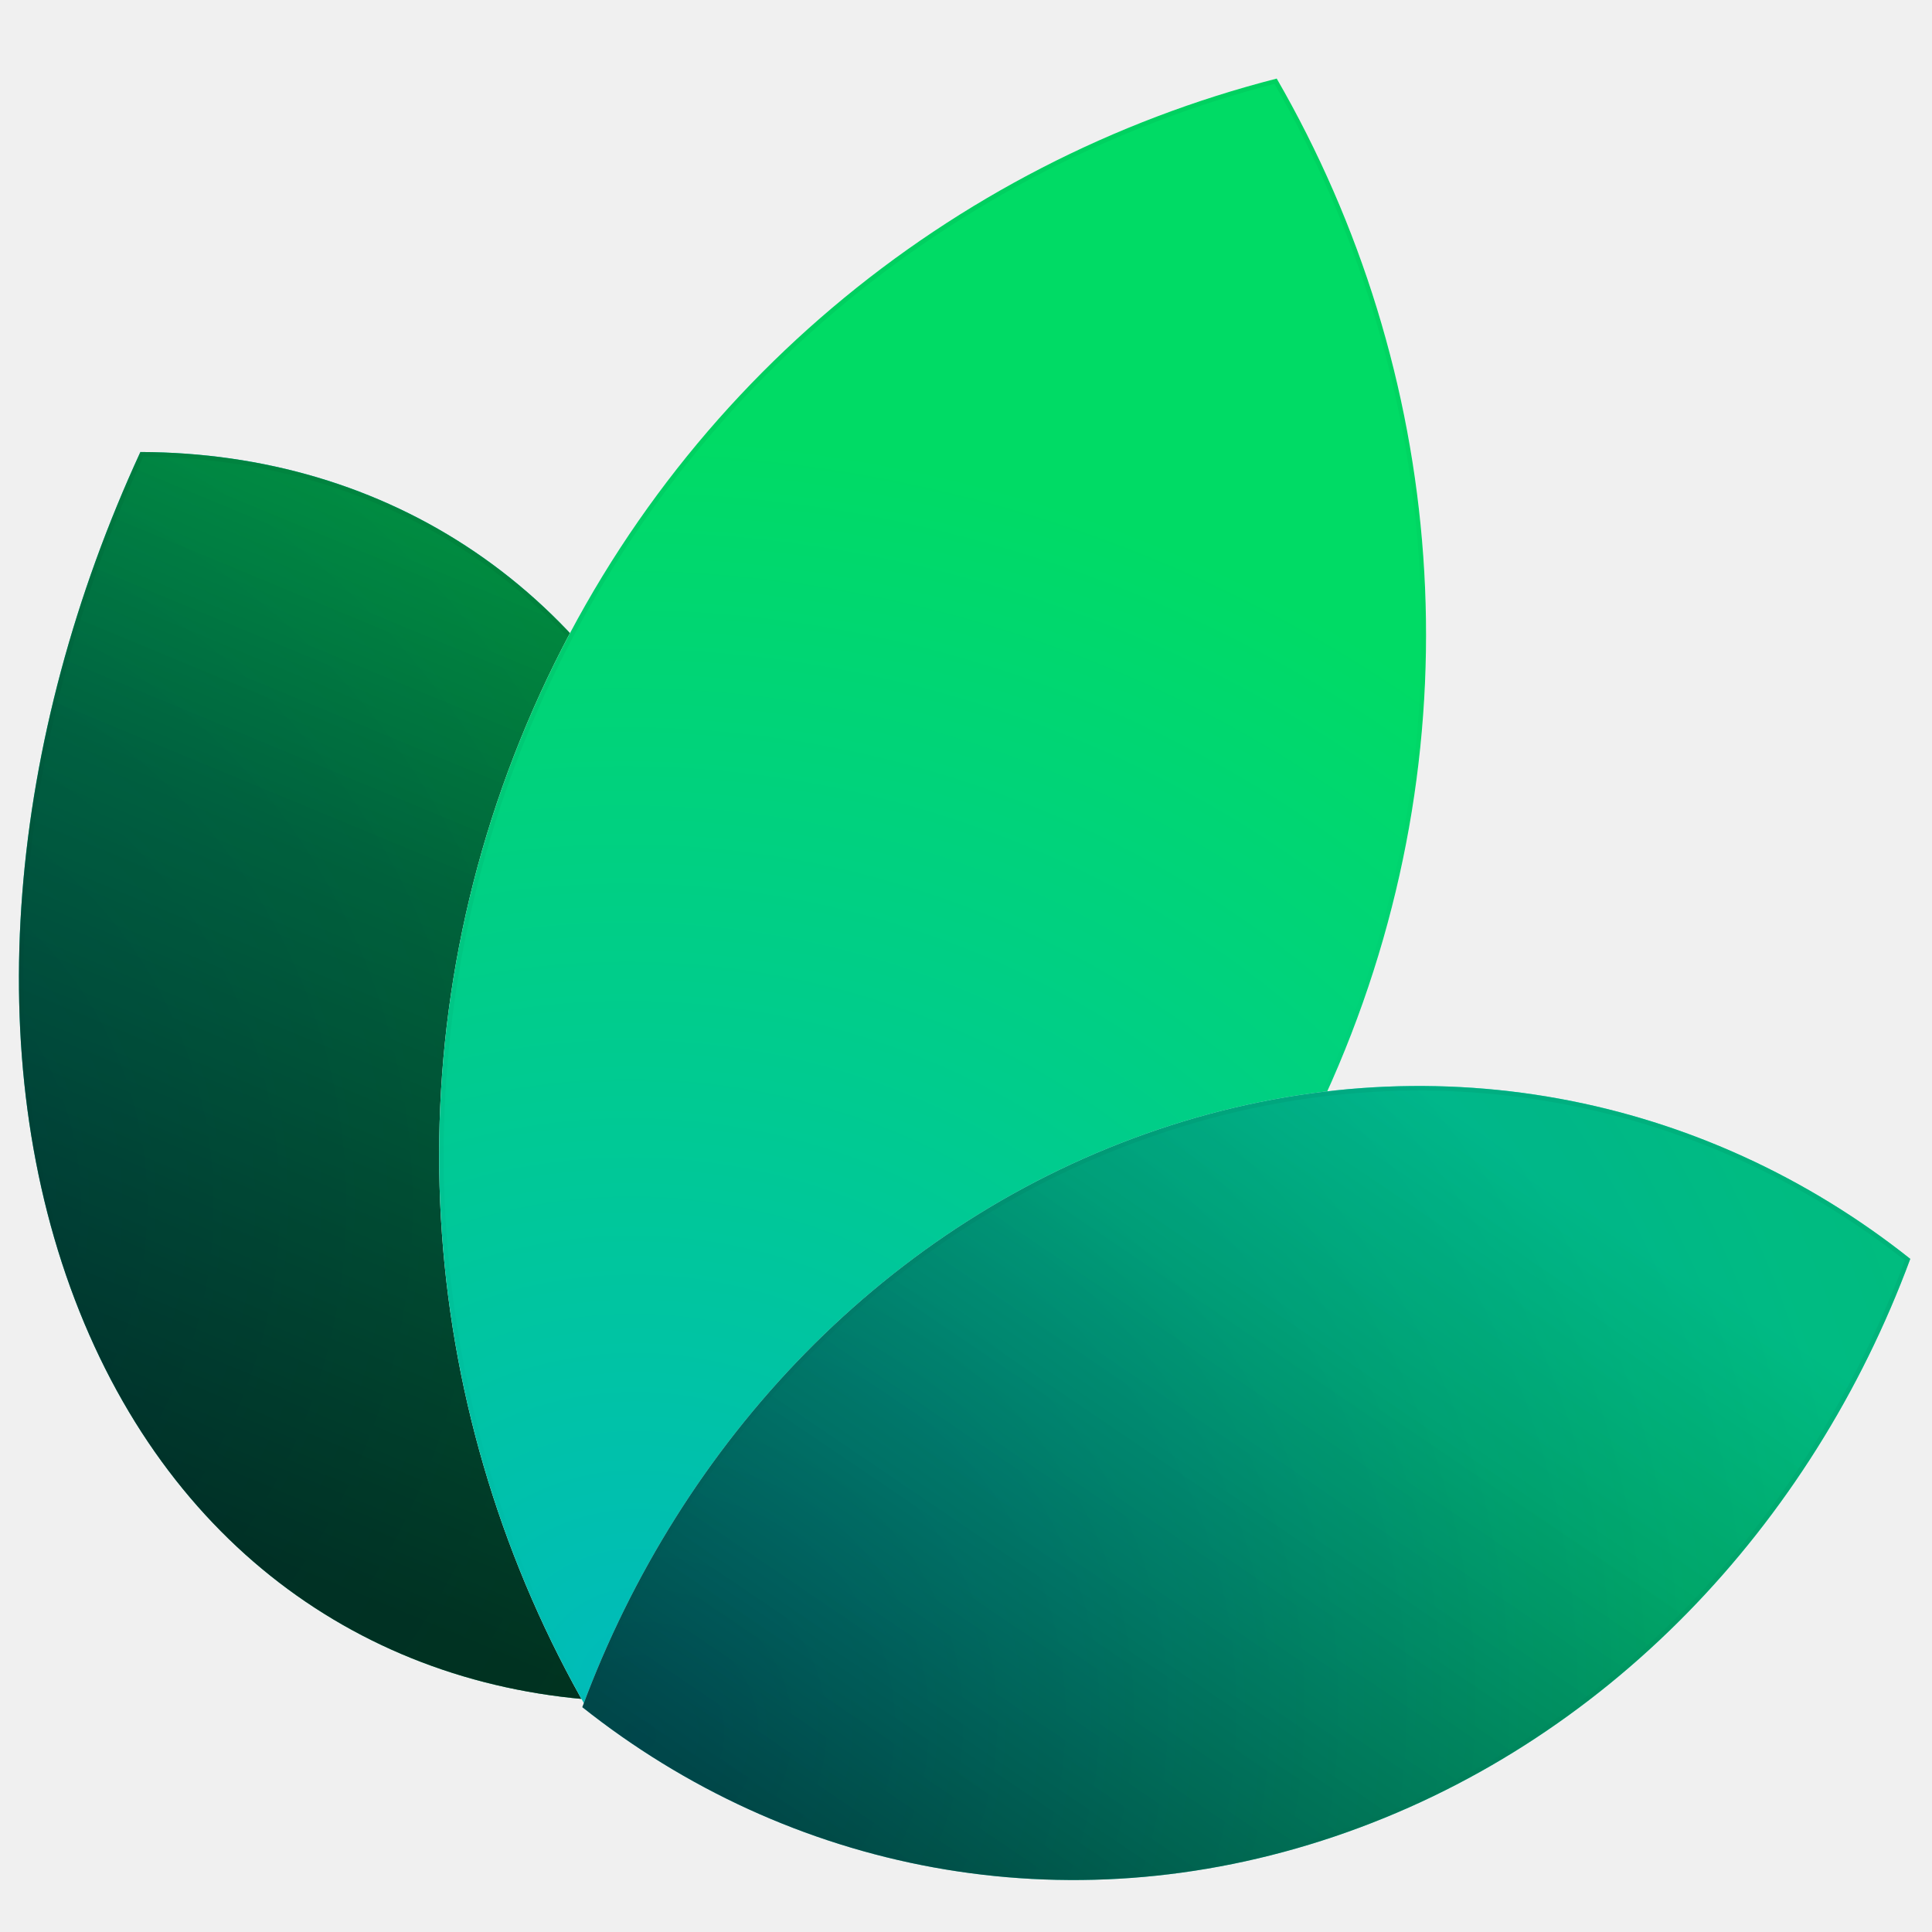
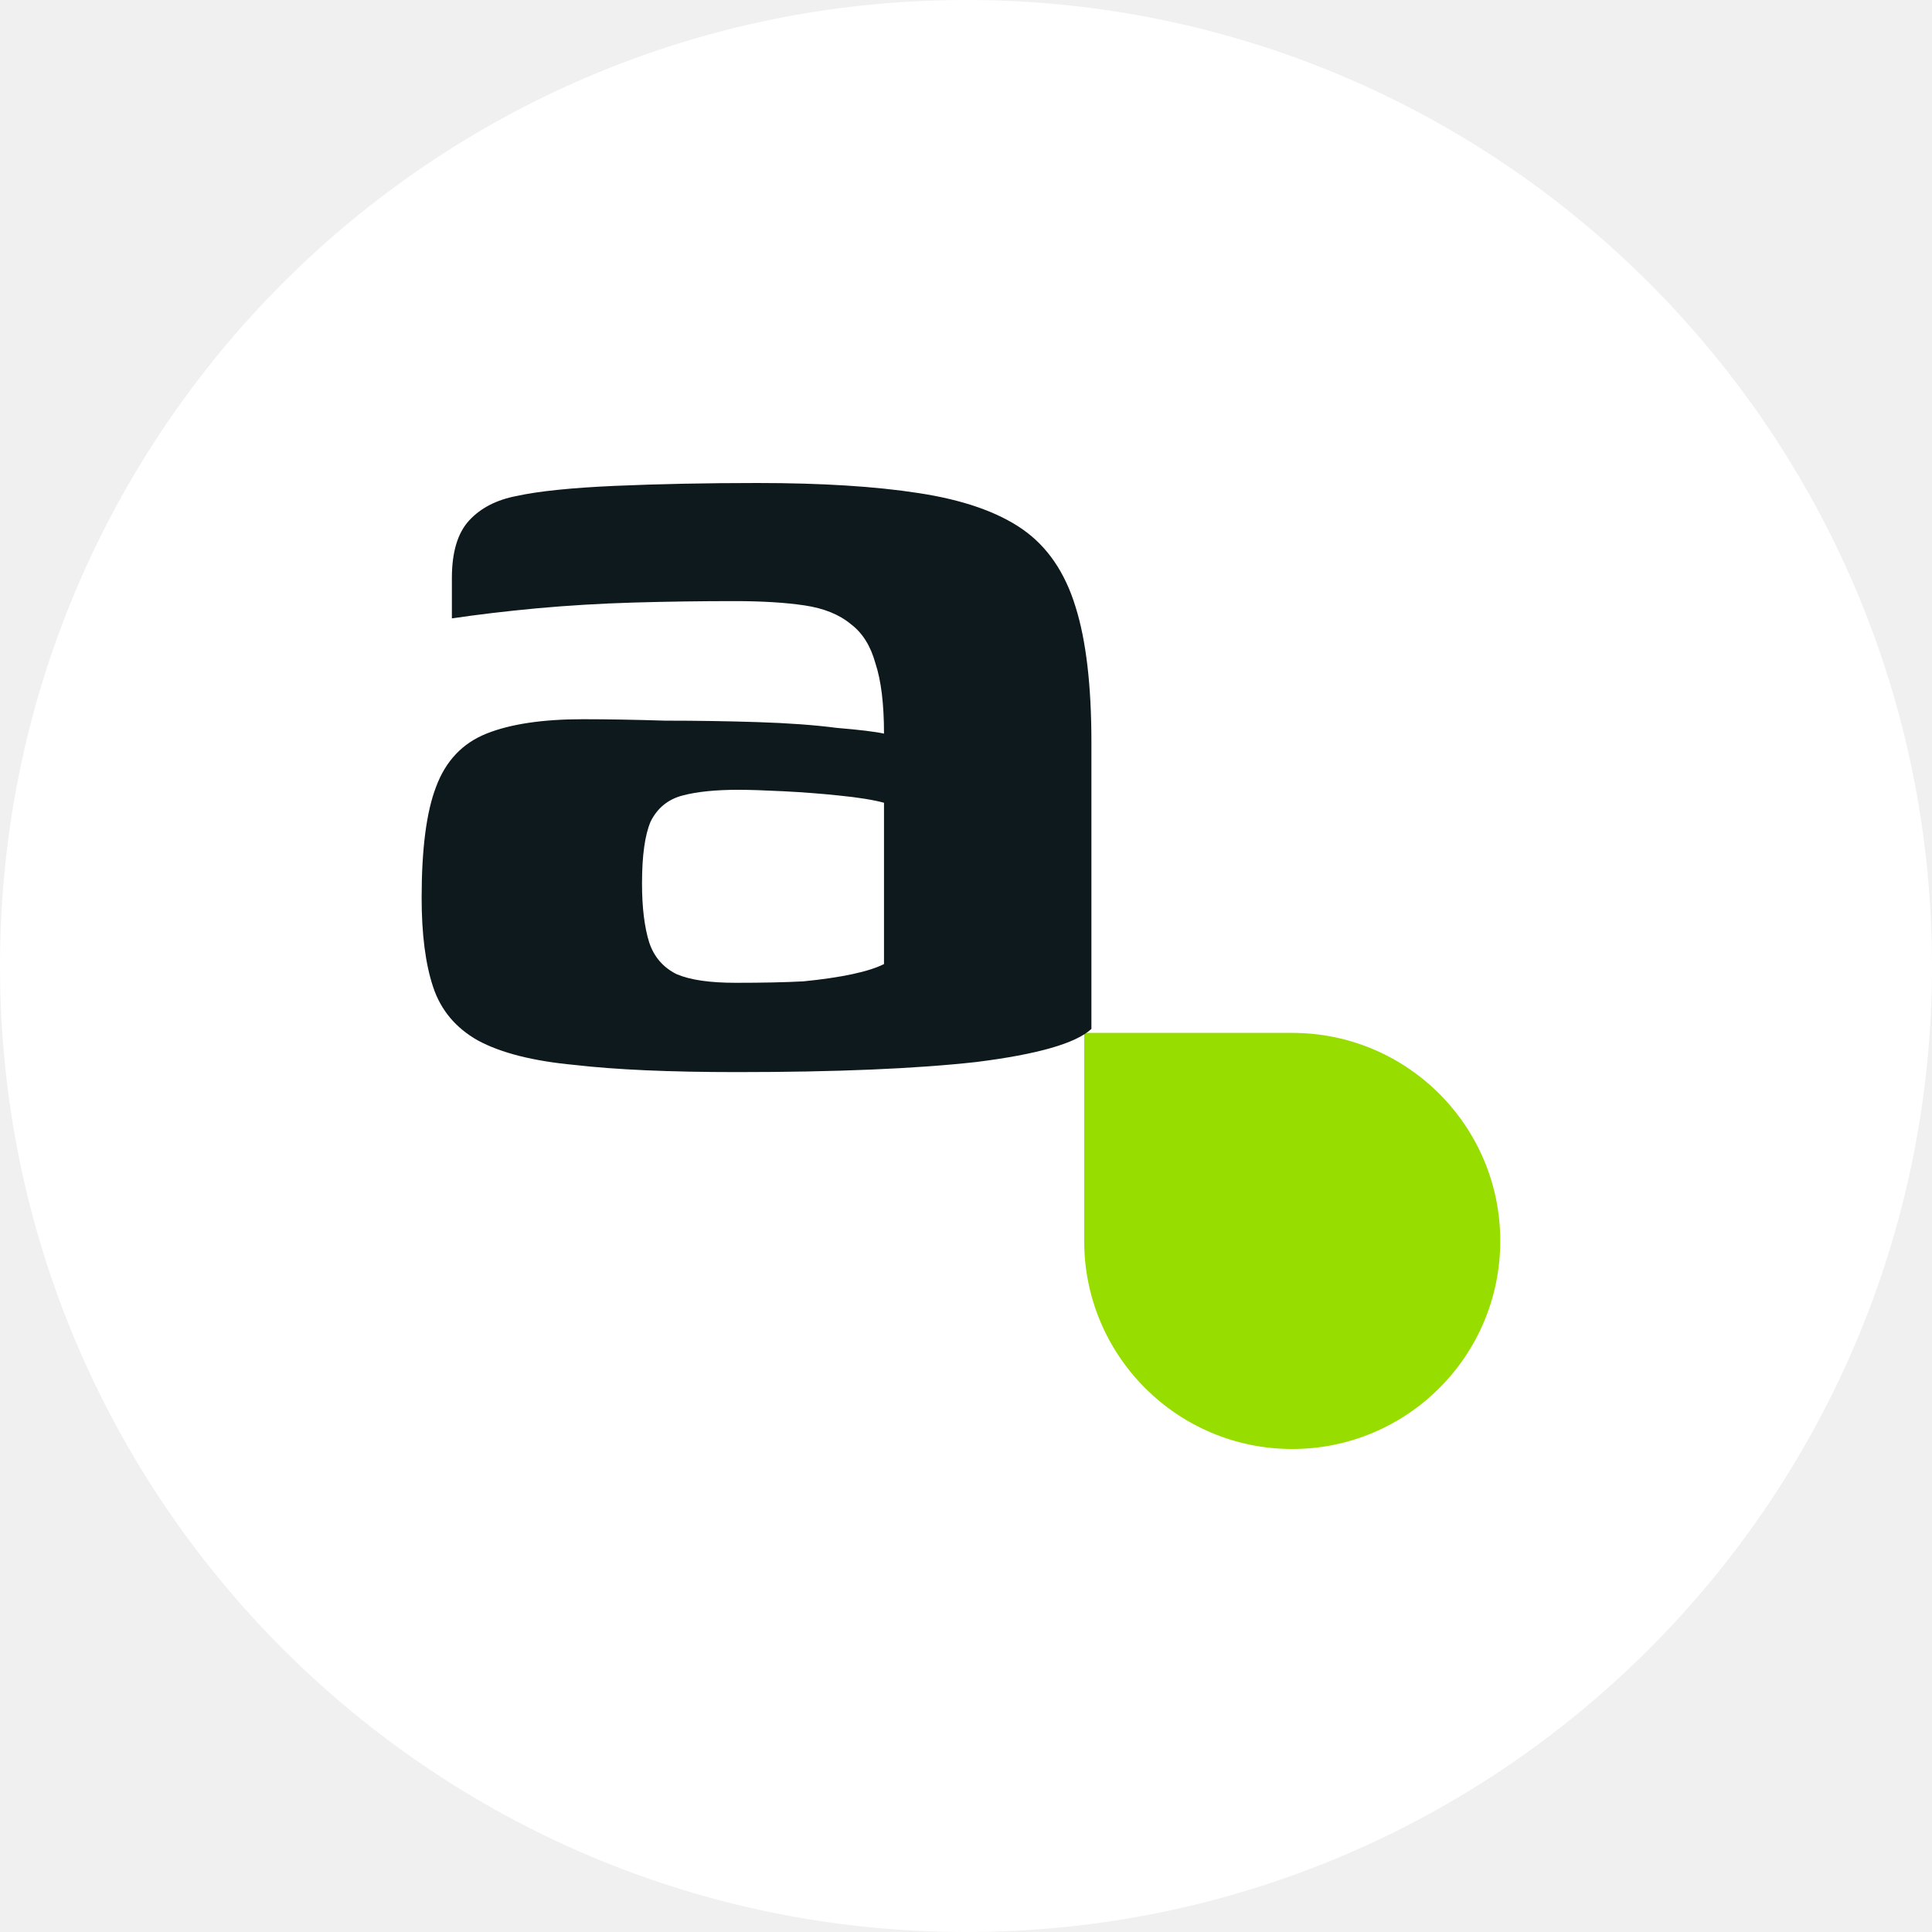
- <svg xmlns="http://www.w3.org/2000/svg" width="24" height="24" viewBox="0 0 24 24" fill="none">
-   <path d="M7.953 21.139C4.896 21.13 2.255 19.458 0.987 16.29C-0.28 13.121 0.109 9.163 1.744 5.615C4.801 5.624 7.442 7.296 8.71 10.465C9.977 13.633 9.588 17.591 7.953 21.139Z" fill="white" />
-   <path d="M7.953 21.139C4.896 21.13 2.255 19.458 0.987 16.29C-0.28 13.121 0.109 9.163 1.744 5.615C4.801 5.624 7.442 7.296 8.71 10.465C9.977 13.633 9.588 17.591 7.953 21.139Z" fill="url(#paint0_radial_101_2703)" />
-   <path d="M7.953 21.139C4.896 21.13 2.255 19.458 0.987 16.29C-0.28 13.121 0.109 9.163 1.744 5.615C4.801 5.624 7.442 7.296 8.71 10.465C9.977 13.633 9.588 17.591 7.953 21.139Z" fill="black" fill-opacity="0.5" style="mix-blend-mode:hard-light" />
-   <path d="M7.953 21.139C4.896 21.13 2.255 19.458 0.987 16.29C-0.28 13.121 0.109 9.163 1.744 5.615C4.801 5.624 7.442 7.296 8.71 10.465C9.977 13.633 9.588 17.591 7.953 21.139Z" fill="url(#paint1_linear_101_2703)" fill-opacity="0.5" style="mix-blend-mode:hard-light" />
-   <path d="M8.684 10.476C9.945 13.63 9.561 17.572 7.935 21.111C4.897 21.096 2.274 19.431 1.013 16.279C-0.248 13.124 0.136 9.182 1.762 5.643C4.8 5.659 7.423 7.324 8.684 10.476Z" stroke="url(#paint2_linear_101_2703)" stroke-opacity="0.05" stroke-width="0.056" />
-   <path d="M7.31 21.257C11.354 20.221 14.884 17.375 16.628 13.236C18.373 9.097 17.945 4.587 15.86 0.976C11.816 2.012 8.287 4.858 6.542 8.998C4.797 13.137 5.225 17.646 7.31 21.257Z" fill="white" />
-   <path d="M7.31 21.257C11.354 20.221 14.884 17.375 16.628 13.236C18.373 9.097 17.945 4.587 15.86 0.976C11.816 2.012 8.287 4.858 6.542 8.998C4.797 13.137 5.225 17.646 7.31 21.257Z" fill="url(#paint3_radial_101_2703)" />
-   <path d="M16.603 13.225C14.864 17.349 11.351 20.187 7.324 21.225C5.253 17.624 4.829 13.132 6.568 9.009C8.306 4.885 11.819 2.047 15.846 1.009C17.918 4.61 18.341 9.101 16.603 13.225Z" stroke="url(#paint4_linear_101_2703)" stroke-opacity="0.05" stroke-width="0.056" />
-   <path d="M7.234 21.207C9.789 23.237 13.21 23.951 16.577 22.814C19.944 21.677 22.506 18.945 23.73 15.638C21.175 13.608 17.754 12.894 14.387 14.031C11.02 15.168 8.458 17.901 7.234 21.207Z" fill="white" />
-   <path d="M7.234 21.207C9.789 23.237 13.21 23.951 16.577 22.814C19.944 21.677 22.506 18.945 23.73 15.638C21.175 13.608 17.754 12.894 14.387 14.031C11.02 15.168 8.458 17.901 7.234 21.207Z" fill="url(#paint5_radial_101_2703)" />
-   <path d="M7.234 21.207C9.789 23.237 13.21 23.951 16.577 22.814C19.944 21.677 22.506 18.945 23.73 15.638C21.175 13.608 17.754 12.894 14.387 14.031C11.02 15.168 8.458 17.901 7.234 21.207Z" fill="black" fill-opacity="0.2" style="mix-blend-mode:hard-light" />
-   <path d="M7.234 21.207C9.789 23.237 13.21 23.951 16.577 22.814C19.944 21.677 22.506 18.945 23.73 15.638C21.175 13.608 17.754 12.894 14.387 14.031C11.02 15.168 8.458 17.901 7.234 21.207Z" fill="url(#paint6_linear_101_2703)" fill-opacity="0.5" style="mix-blend-mode:hard-light" />
-   <path d="M16.568 22.787C13.218 23.918 9.814 23.212 7.267 21.198C8.492 17.907 11.044 15.189 14.396 14.058C17.747 12.927 21.15 13.633 23.697 15.648C22.472 18.938 19.92 21.656 16.568 22.787Z" stroke="url(#paint7_linear_101_2703)" stroke-opacity="0.05" stroke-width="0.056" />
-   <defs>
-     <radialGradient id="paint0_radial_101_2703" cx="0" cy="0" r="1" gradientUnits="userSpaceOnUse" gradientTransform="translate(-3.00503 15.023) rotate(-10.029) scale(17.9572 17.784)">
-       <stop stop-color="#00B0BB" />
-       <stop offset="1" stop-color="#00DB65" />
-     </radialGradient>
-     <linearGradient id="paint1_linear_101_2703" x1="7.39" y1="4.813" x2="1.63" y2="18.689" gradientUnits="userSpaceOnUse">
-       <stop stop-color="#18E299" />
-       <stop offset="1" />
-     </linearGradient>
-     <linearGradient id="paint2_linear_101_2703" x1="7.948" y1="8.016" x2="1.761" y2="18.746" gradientUnits="userSpaceOnUse">
-       <stop />
-       <stop offset="1" stop-opacity="0" />
-     </linearGradient>
-     <radialGradient id="paint3_radial_101_2703" cx="0" cy="0" r="1" gradientUnits="userSpaceOnUse" gradientTransform="translate(8.11404 20.8822) rotate(-75.7542) scale(21.6246 23.7772)">
-       <stop stop-color="#00BBBB" />
-       <stop offset="0.713" stop-color="#00DB65" />
-     </radialGradient>
-     <linearGradient id="paint4_linear_101_2703" x1="7.602" y1="5.871" x2="15.556" y2="16.372" gradientUnits="userSpaceOnUse">
-       <stop />
-       <stop offset="1" stop-opacity="0" />
-     </linearGradient>
-     <radialGradient id="paint5_radial_101_2703" cx="0" cy="0" r="1" gradientUnits="userSpaceOnUse" gradientTransform="translate(7.84537 21.5181) rotate(-20.3525) scale(18.5603 17.32)">
-       <stop stop-color="#00B0BB" />
-       <stop offset="1" stop-color="#00DB65" />
-     </radialGradient>
-     <linearGradient id="paint6_linear_101_2703" x1="16.808" y1="13.007" x2="10.041" y2="22.994" gradientUnits="userSpaceOnUse">
-       <stop stop-color="#00B1BC" />
-       <stop offset="1" />
-     </linearGradient>
-     <linearGradient id="paint7_linear_101_2703" x1="16.808" y1="13.007" x2="14.169" y2="23.841" gradientUnits="userSpaceOnUse">
-       <stop />
-       <stop offset="1" stop-opacity="0" />
-     </linearGradient>
-   </defs>
+ <svg xmlns="http://www.w3.org/2000/svg" width="180" height="180" viewBox="0 0 180 180" fill="none">
+   <rect width="180" height="180" rx="90" fill="white" />
+   <path d="M139.777 115.616C139.777 104.911 131.099 96.232 120.393 96.232H101.01V115.616C101.01 126.322 109.688 135 120.393 135C131.099 135 139.777 126.322 139.777 115.616Z" fill="#97DE00" />
+   <path d="M68.672 99.885C62.409 99.885 57.355 99.662 53.508 99.215C49.661 98.857 46.664 98.096 44.517 96.933C42.459 95.77 41.072 94.115 40.357 91.968C39.641 89.821 39.283 87.048 39.283 83.648C39.283 79.085 39.73 75.641 40.625 73.315C41.52 70.9 43.085 69.244 45.322 68.35C47.559 67.455 50.556 67.008 54.313 67.008C56.55 67.008 59.099 67.053 61.962 67.142C64.914 67.142 67.777 67.187 70.55 67.276C73.413 67.366 75.874 67.545 77.931 67.813C80.078 67.992 81.555 68.171 82.36 68.35C82.36 65.576 82.091 63.385 81.554 61.774C81.107 60.164 80.347 58.956 79.273 58.151C78.2 57.256 76.768 56.675 74.979 56.407C73.19 56.138 70.998 56.004 68.403 56.004C65.272 56.004 62.141 56.049 59.01 56.138C55.968 56.228 52.971 56.407 50.019 56.675C47.156 56.943 44.517 57.256 42.101 57.614V53.857C42.101 51.441 42.638 49.652 43.712 48.489C44.785 47.326 46.261 46.566 48.14 46.208C50.198 45.76 53.239 45.447 57.265 45.268C61.381 45.09 65.809 45 70.55 45C76.544 45 81.554 45.313 85.58 45.939C89.696 46.566 92.916 47.684 95.242 49.294C97.568 50.905 99.223 53.32 100.207 56.541C101.192 59.672 101.684 63.877 101.684 69.155V95.86C100.252 97.202 96.674 98.23 90.948 98.946C85.312 99.572 77.886 99.885 68.672 99.885ZM68.538 91.565C71.043 91.565 73.145 91.521 74.845 91.431C76.634 91.252 78.155 91.029 79.407 90.76C80.66 90.492 81.644 90.179 82.36 89.821V74.791C81.376 74.523 79.989 74.299 78.2 74.12C76.5 73.941 74.755 73.807 72.966 73.718C71.177 73.628 69.79 73.583 68.806 73.583C66.659 73.583 64.914 73.762 63.572 74.12C62.23 74.478 61.246 75.283 60.62 76.536C60.083 77.788 59.815 79.712 59.815 82.306C59.815 84.543 60.039 86.377 60.486 87.808C60.933 89.15 61.783 90.134 63.036 90.76C64.288 91.297 66.122 91.565 68.538 91.565Z" fill="#0D191C" />
</svg>
